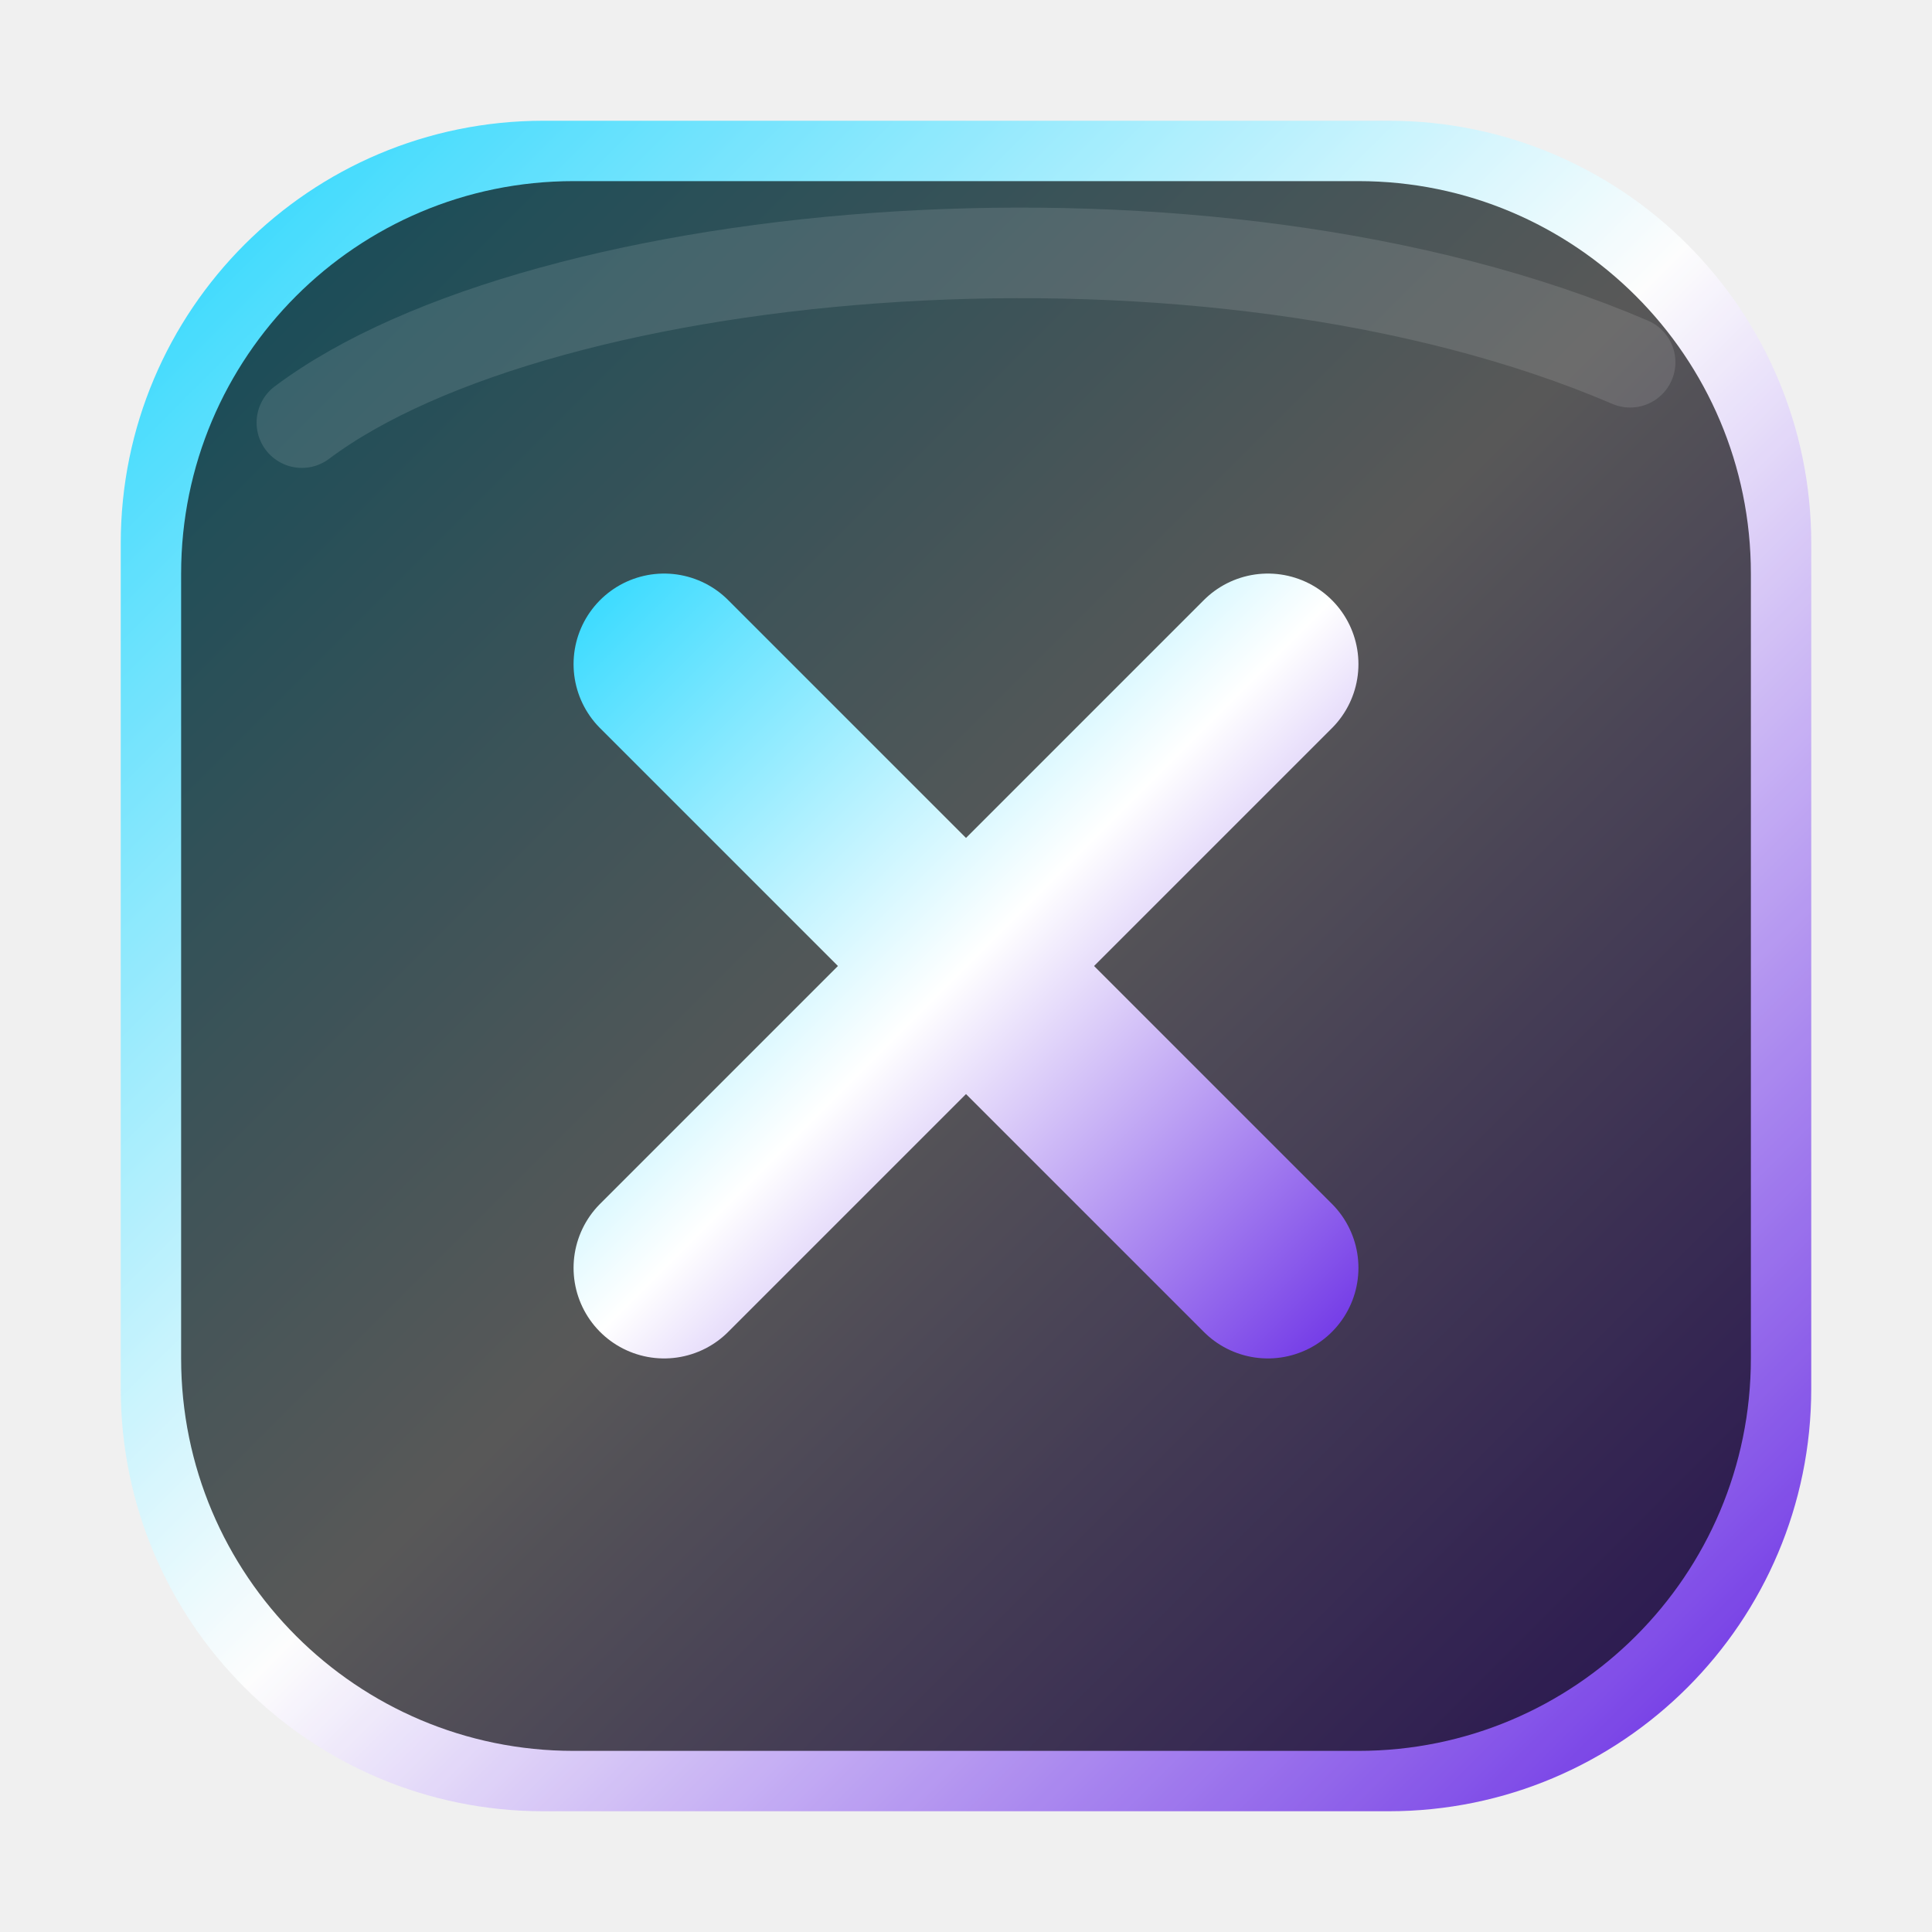
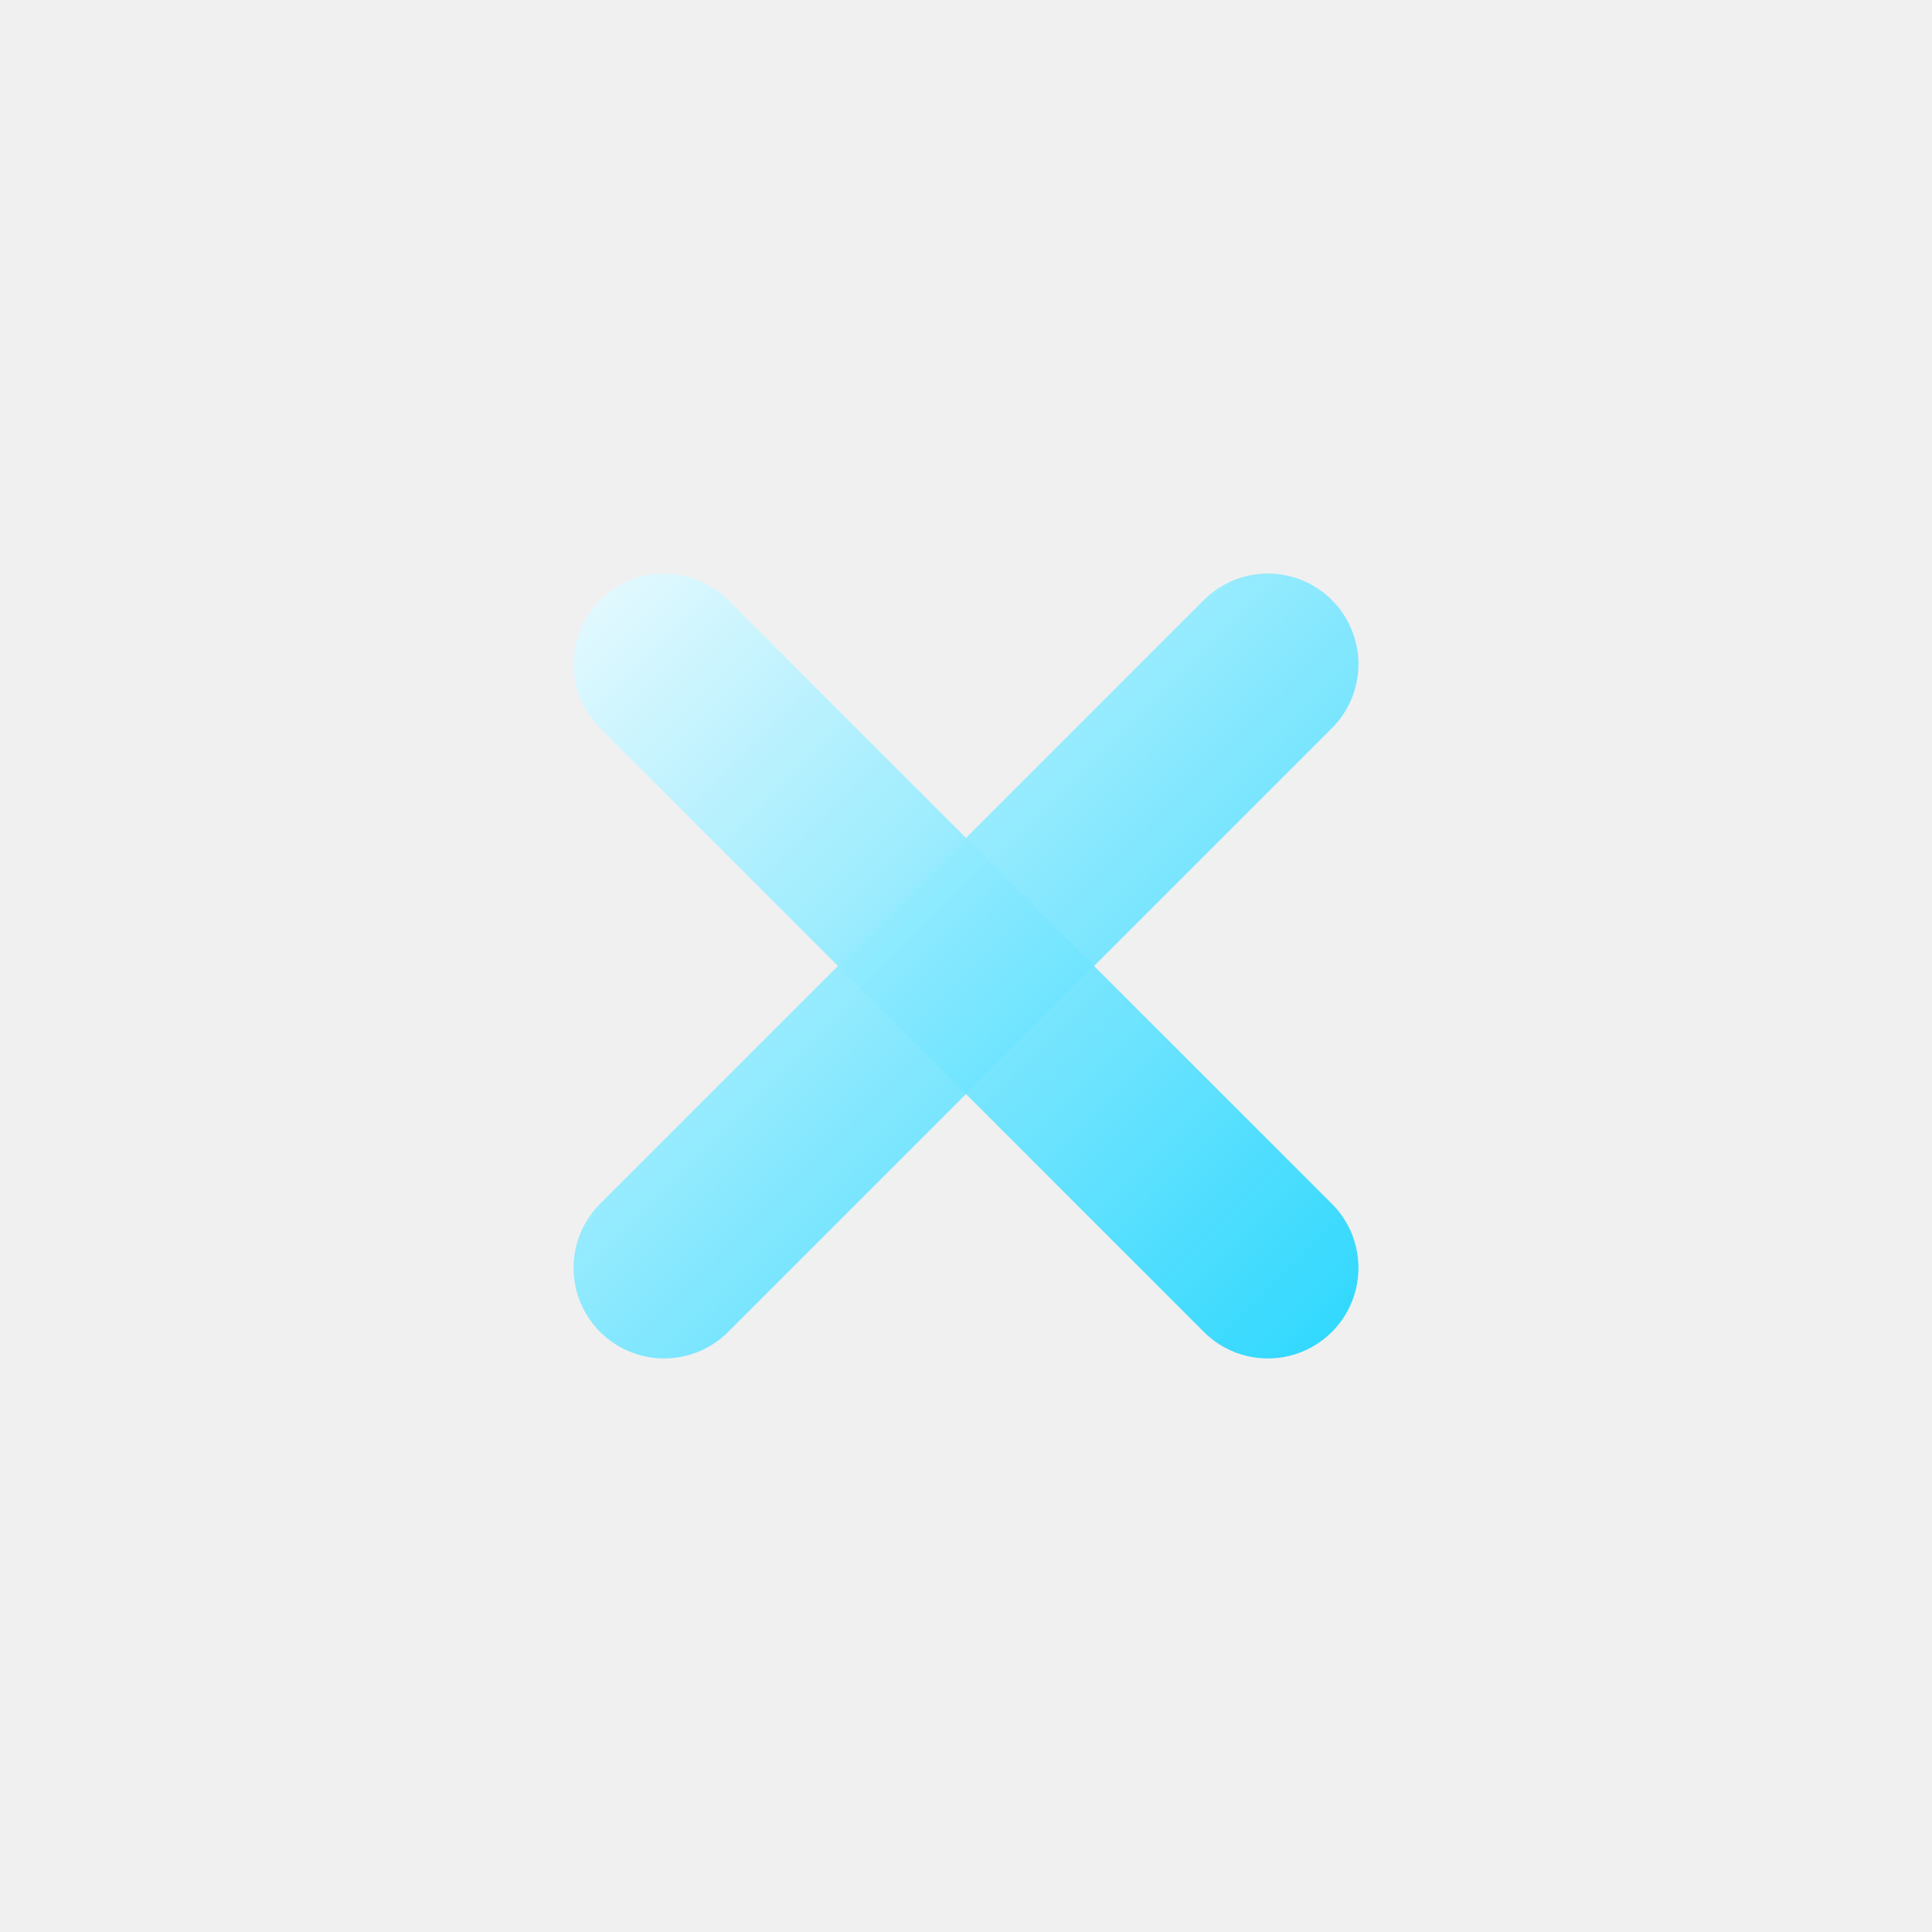
<svg xmlns="http://www.w3.org/2000/svg" width="44" height="44" viewBox="0 0 64 64" version="1.1">
  <defs>
-     <linearGradient id="btnGradient" gradientUnits="userSpaceOnUse" x1="4" y1="4" x2="60" y2="60">
-       <stop offset="0%" stop-color="#00d0ff" />
-       <stop offset="50%" stop-color="#ffffff" />
-       <stop offset="100%" stop-color="#4a00e0" />
-     </linearGradient>
    <linearGradient id="iconGradient" gradientUnits="userSpaceOnUse" x1="16" y1="16" x2="48" y2="48">
-       <stop offset="0%" stop-color="#00d0ff" />
-       <stop offset="50%" stop-color="#ffffff" />
-       <stop offset="100%" stop-color="#4a00e0" />
+       <stop offset="0%" stop-color="#ffffff" stop-opacity="0.95" />
+       <stop offset="100%" stop-color="#00d0ff" stop-opacity="0.9" />
    </linearGradient>
  </defs>
-   <rect x="4" y="4" width="56" height="56" rx="14" ry="14" fill="url(#btnGradient)" opacity="0.85" />
-   <rect x="6" y="6" width="52" height="52" rx="13" ry="13" fill="#000000" fill-opacity="0.65" />
-   <path d="M10 14 C18 8, 40 6, 54 12" fill="none" stroke="#ffffff" stroke-opacity="0.12" stroke-width="3" stroke-linecap="round" />
  <g fill="none" stroke="url(#iconGradient)" stroke-width="6" stroke-linecap="round">
    <path d="M22 22 L42 42" />
    <path d="M42 22 L22 42" />
  </g>
</svg>
